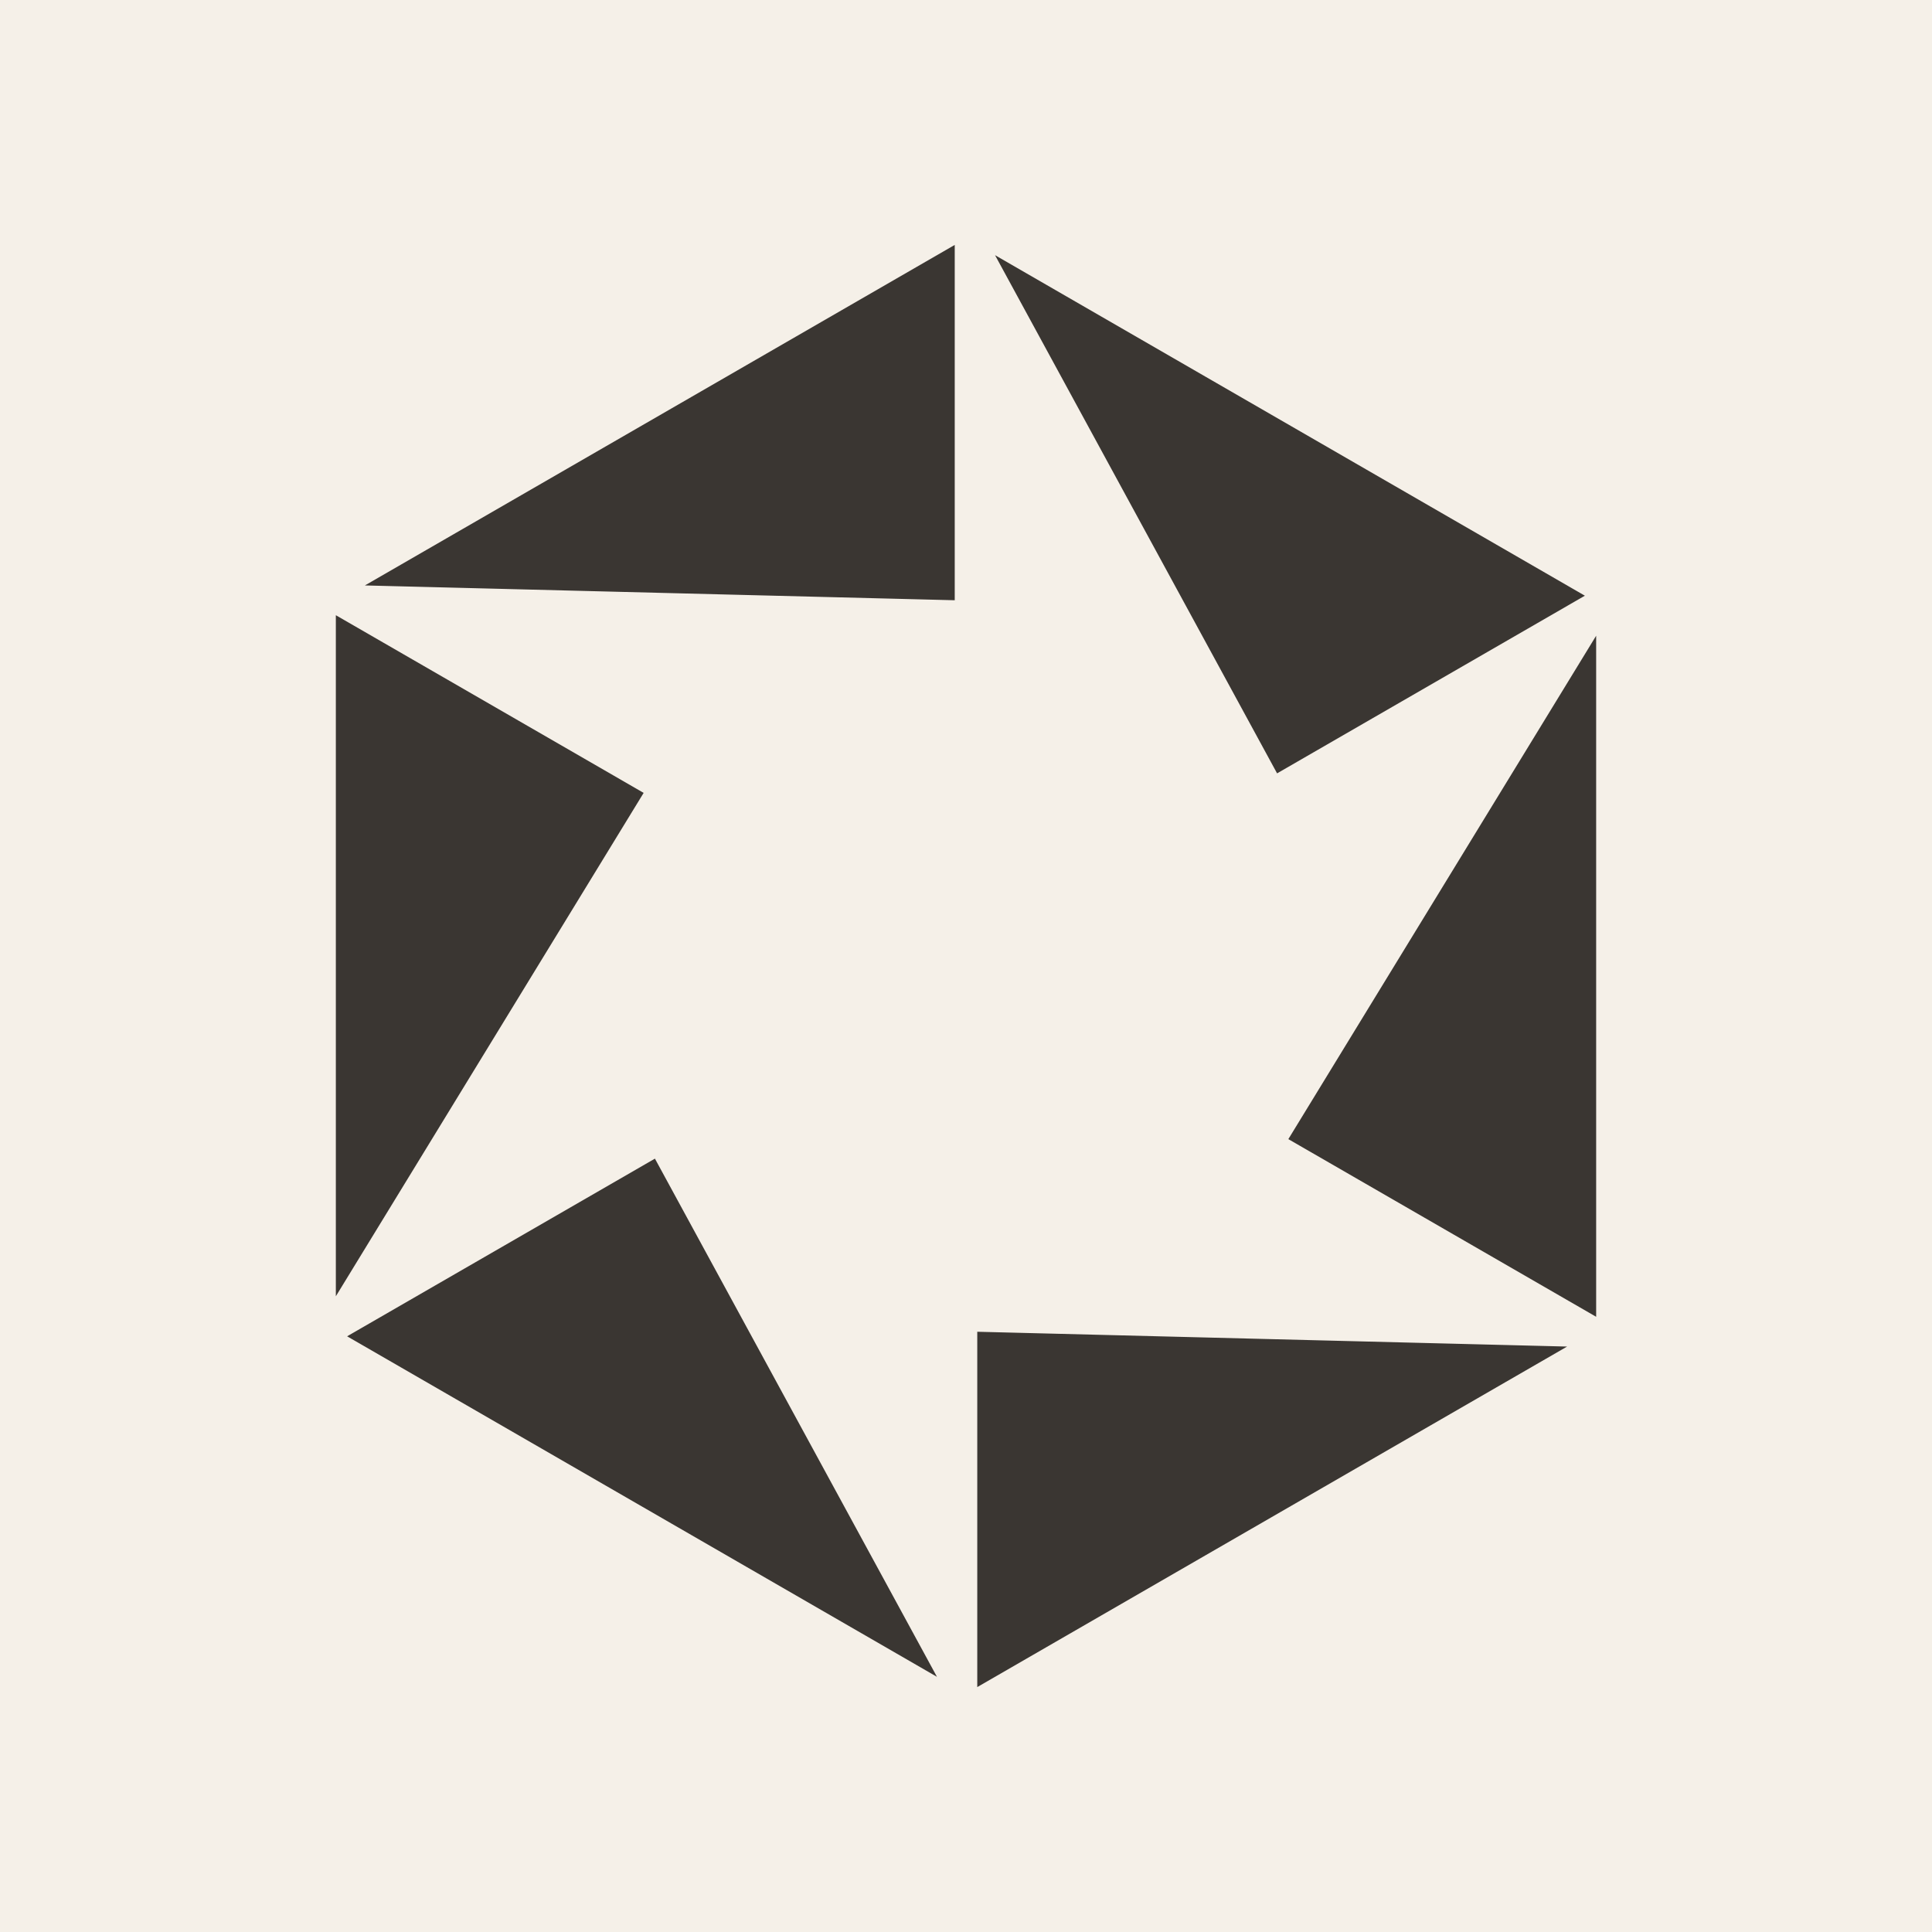
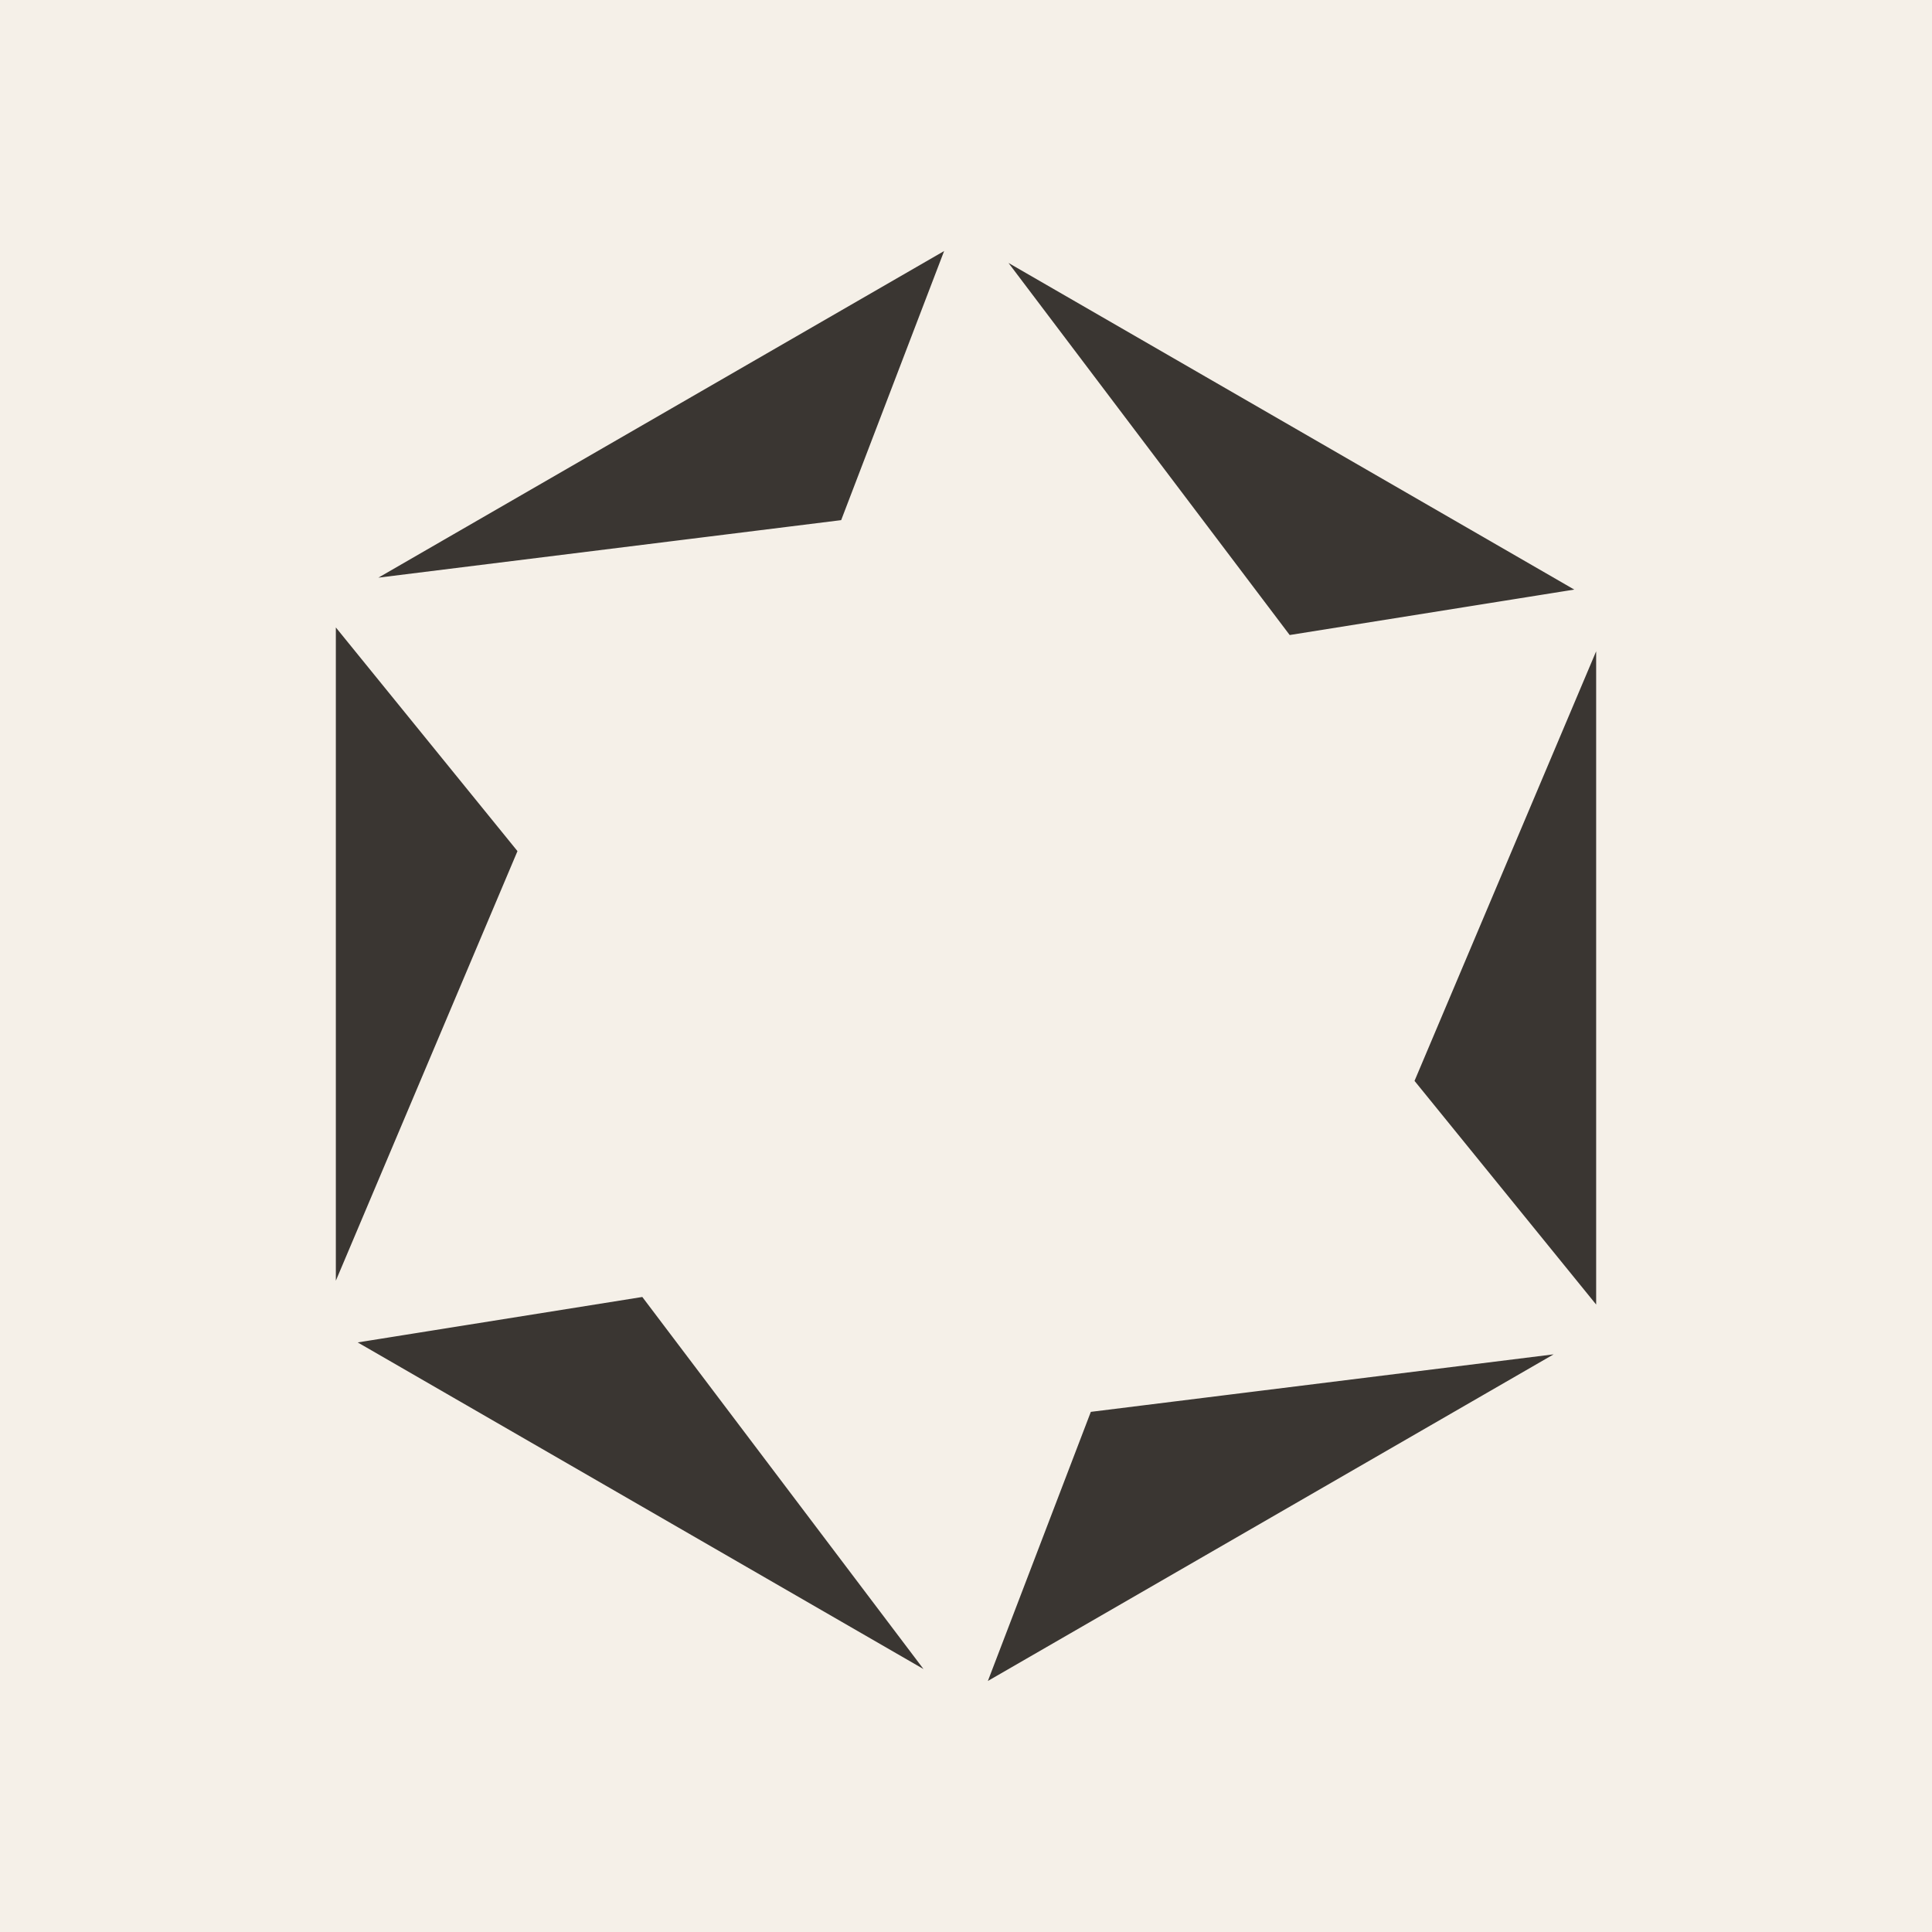
<svg xmlns="http://www.w3.org/2000/svg" width="120" height="120" viewBox="0 0 120 120" role="img" aria-label="or it didn't happen">
  <rect width="120" height="120" fill="#F5F0E8" />
  <g fill="#3A3632" stroke="#F5F0E8" stroke-width="1.4" stroke-linejoin="round">
-     <path d="M60 14 L99.84 37 L79.05 49 Z" />
-     <path d="M99.84 37 L99.84 83 L79.05 71 Z" />
-     <path d="M99.84 83 L60 106 L60 82 Z" />
-     <path d="M60 106 L20.16 83 L40.95 71 Z" />
-     <path d="M20.16 83 L20.16 37 L40.95 49 Z" />
-     <path d="M20.16 37 L60 14 L60 38 Z" />
+     <path d="M60 14 L99.84 37 L79.8 40.2 Z" />
+     <path d="M99.84 37 L99.84 83 L87.05 67.25 Z" />
+     <path d="M99.84 83 L60 106 L67.25 87.05 Z" />
+     <path d="M60 106 L20.16 83 L40.2 79.8 Z" />
+     <path d="M20.16 83 L20.16 37 L32.95 52.75 Z" />
+     <path d="M20.16 37 L60 14 L52.75 32.95 Z" />
  </g>
</svg>
